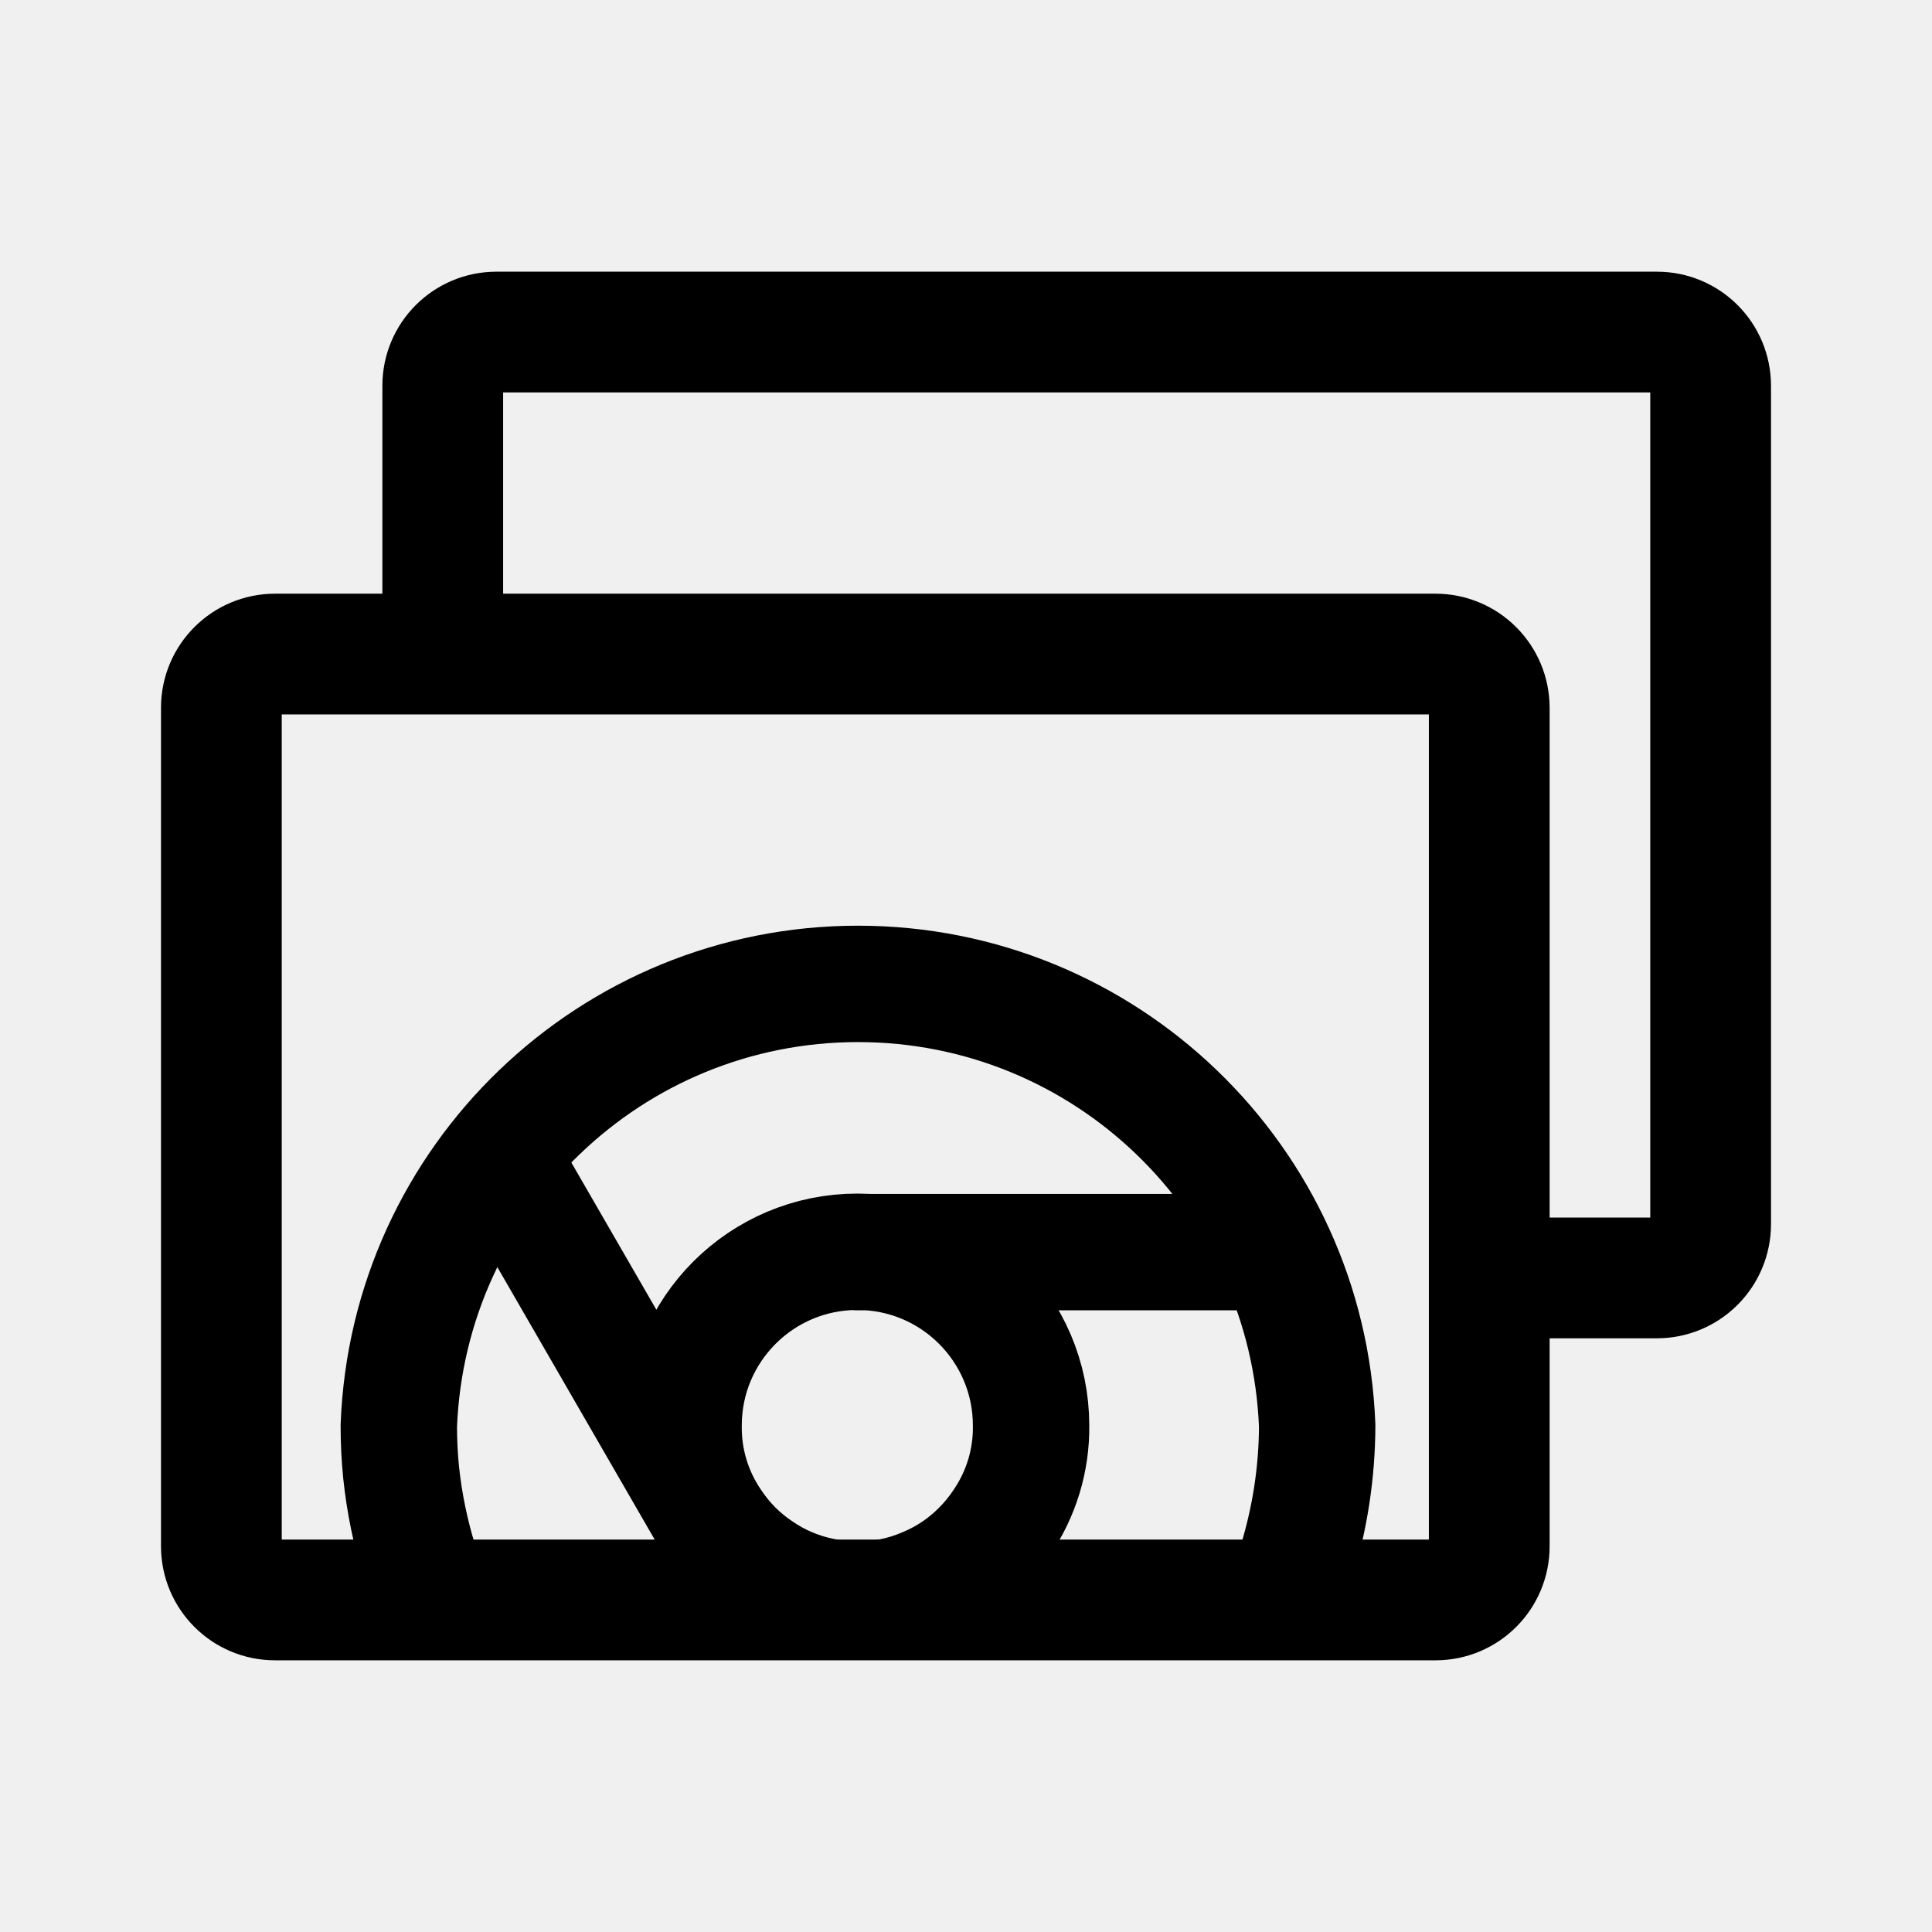
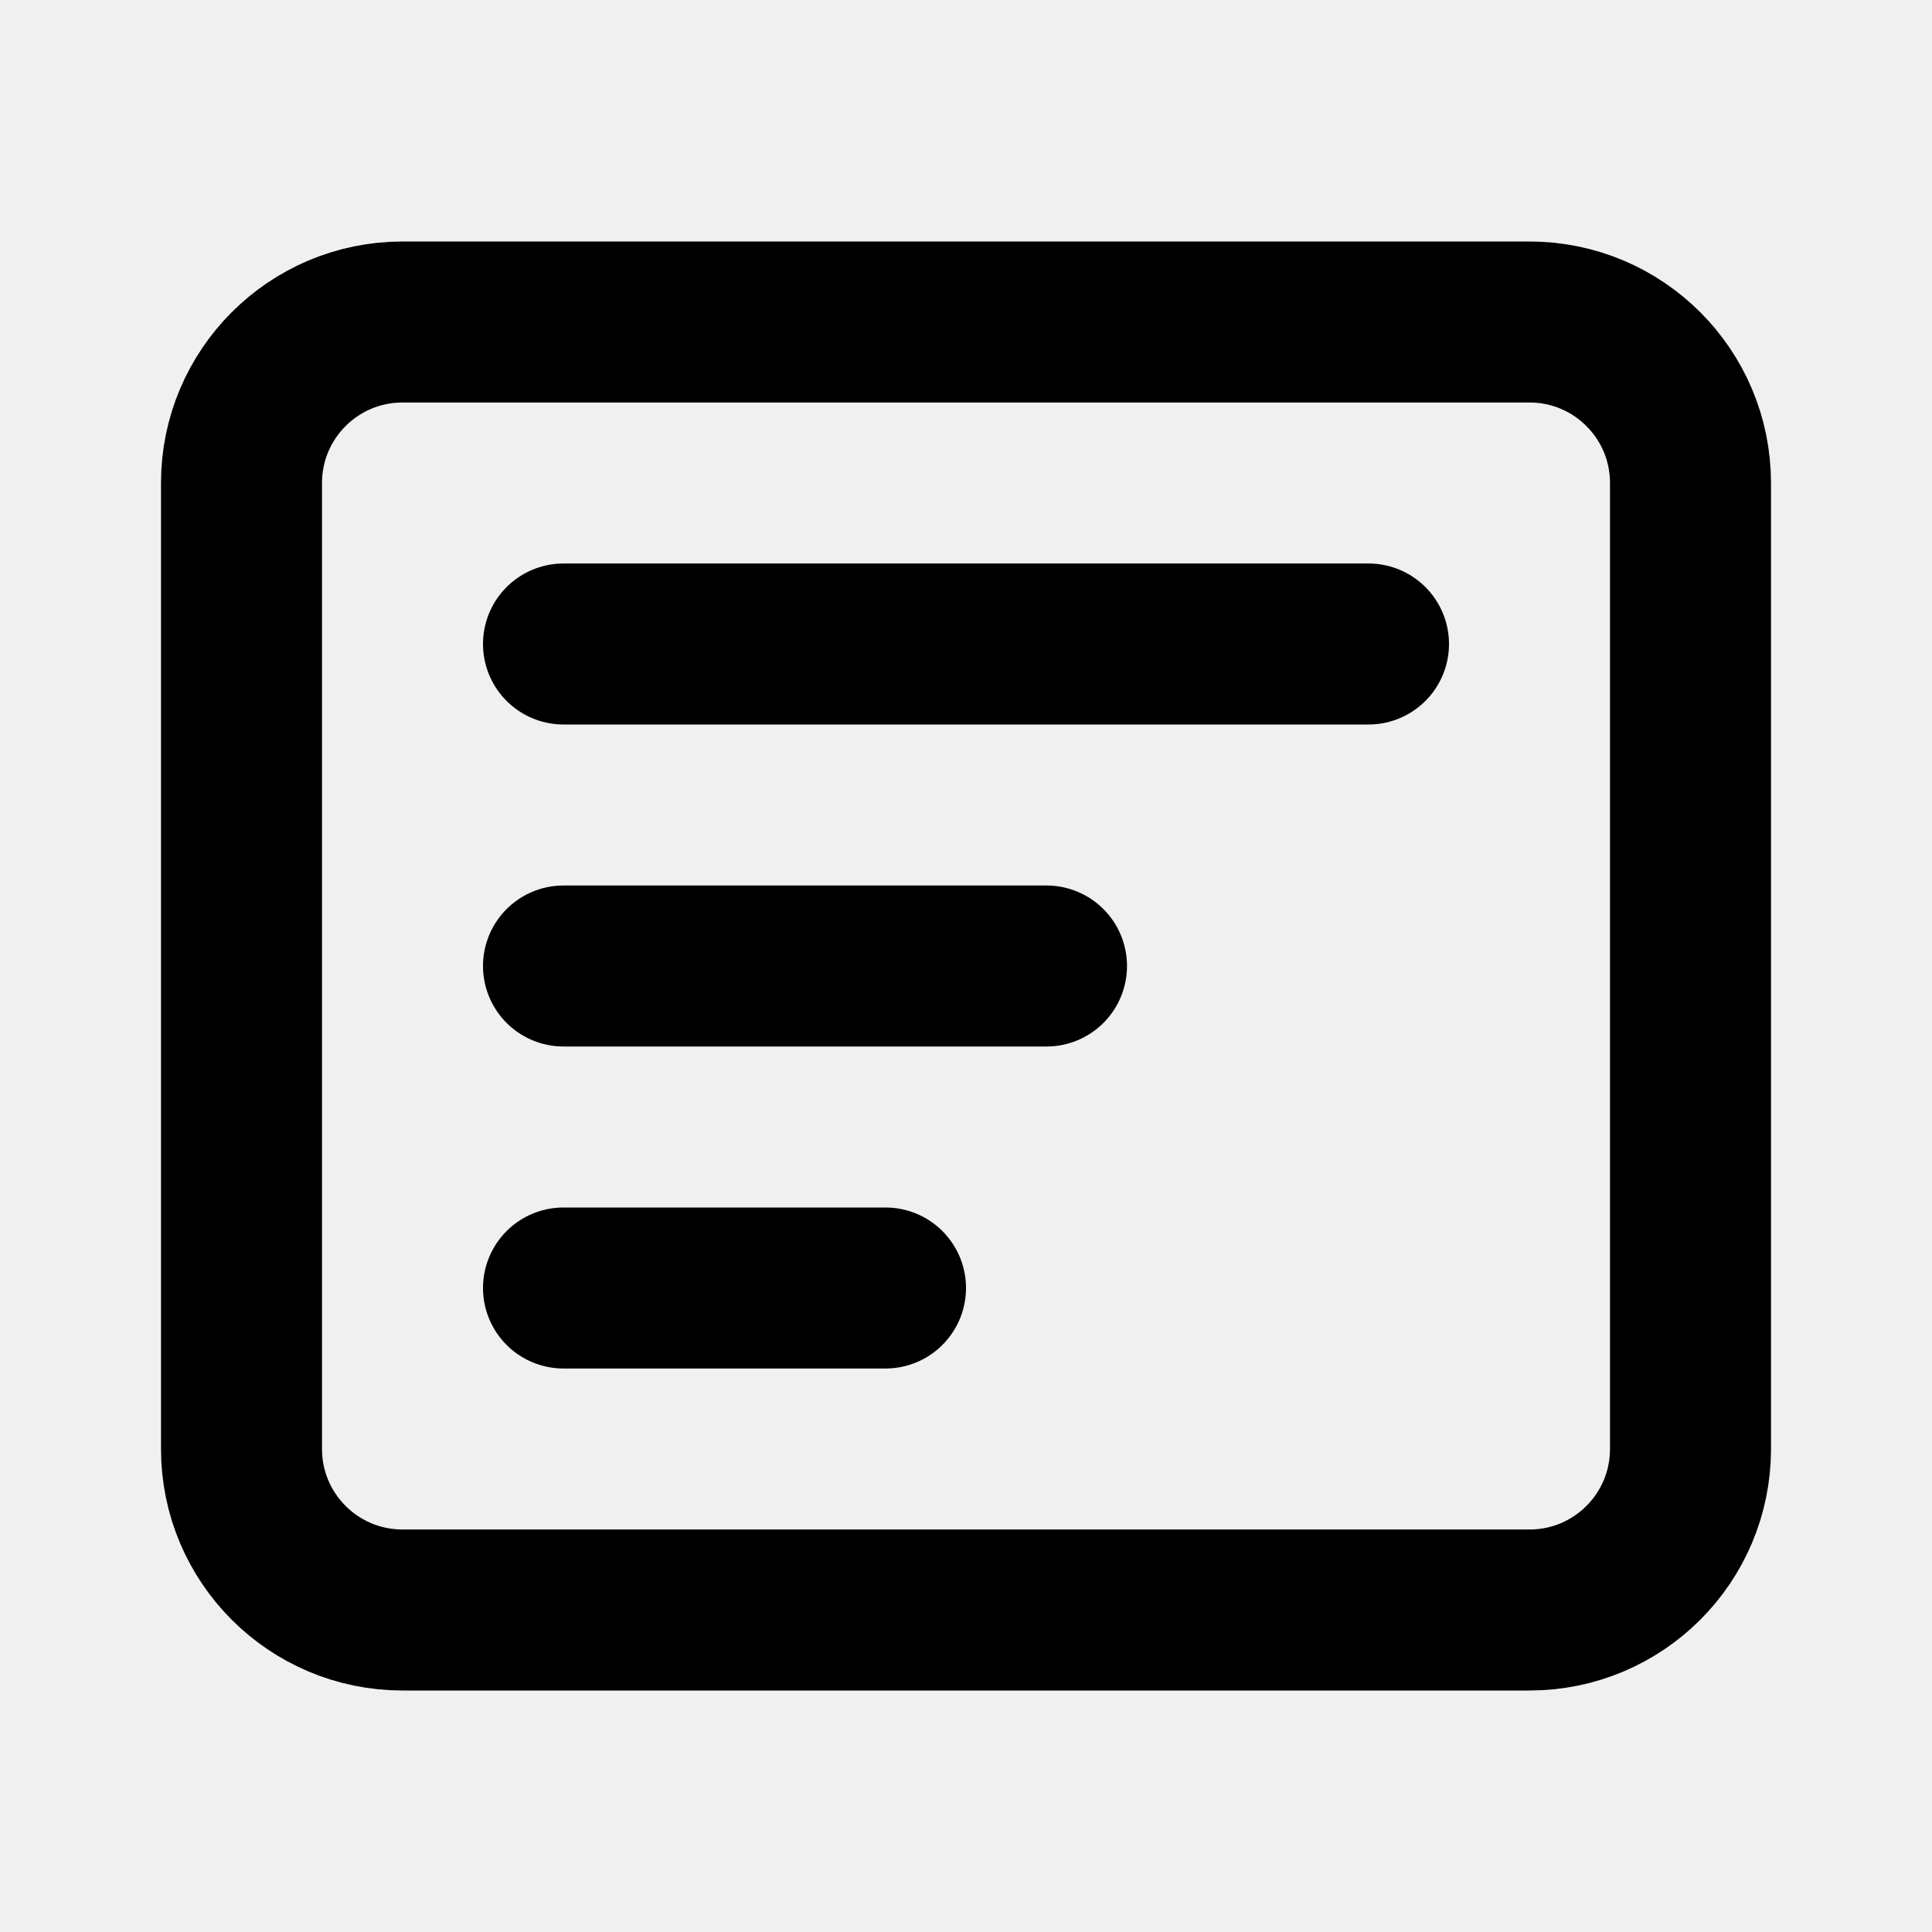
- <svg xmlns="http://www.w3.org/2000/svg" width="24" height="24" viewBox="0 0 5.76 5.76" fill="none">
-   <g stroke="#000" stroke-linecap="round" stroke-linejoin="round" clip-path="url(#a)">
-     <path stroke-width=".36" d="M.82 4.77h3.46a.16.16 0 0 0 .16-.16v-2.5a.16.16 0 0 0-.047-.113.16.16 0 0 0-.113-.047H.82a.16.16 0 0 0-.16.16v2.5a.16.16 0 0 0 .16.16" />
-     <path stroke-width=".36" d="M1.32 1.887V1.15a.16.16 0 0 1 .16-.16h3.46a.16.16 0 0 1 .16.16v2.5a.16.16 0 0 1-.047.113.16.16 0 0 1-.113.047h-.481" />
-     <path stroke-width=".347" d="M3.865 4.658a1.4 1.4 0 0 0 .062-.407 1.37 1.37 0 0 0-2.738 0q0 .071.007.14a1.4 1.4 0 0 0 .055.267" />
-     <path stroke-width=".347" d="M2.557 4.769a.5.5 0 0 0 .201-.041.5.5 0 0 0 .165-.111.5.5 0 0 0 .063-.077.5.5 0 0 0 .088-.29.518.518 0 0 0-1.036 0 .5.5 0 0 0 .088.29.5.5 0 0 0 .14.14.5.5 0 0 0 .185.078.5.5 0 0 0 .104.011m0-1.036h1.221m-1.67.777-.611-1.058" />
-   </g>
-   <defs>
-     <clipPath id="a">
-       <path fill="#fff" d="M0 0h5.76v5.76H0z" />
-     </clipPath>
-   </defs>
+ <svg xmlns="http://www.w3.org/2000/svg" width="24" height="24" viewBox="0 0 24 24" fill="none" stroke="currentColor" stroke-width="2" stroke-linecap="round" stroke-linejoin="round">
+   <rect x="3" y="4" width="18" height="16" rx="2" />
+   <path d="M7 8h10" />
+   <path d="M7 12h6" />
+   <path d="M7 16h4" />
</svg>
